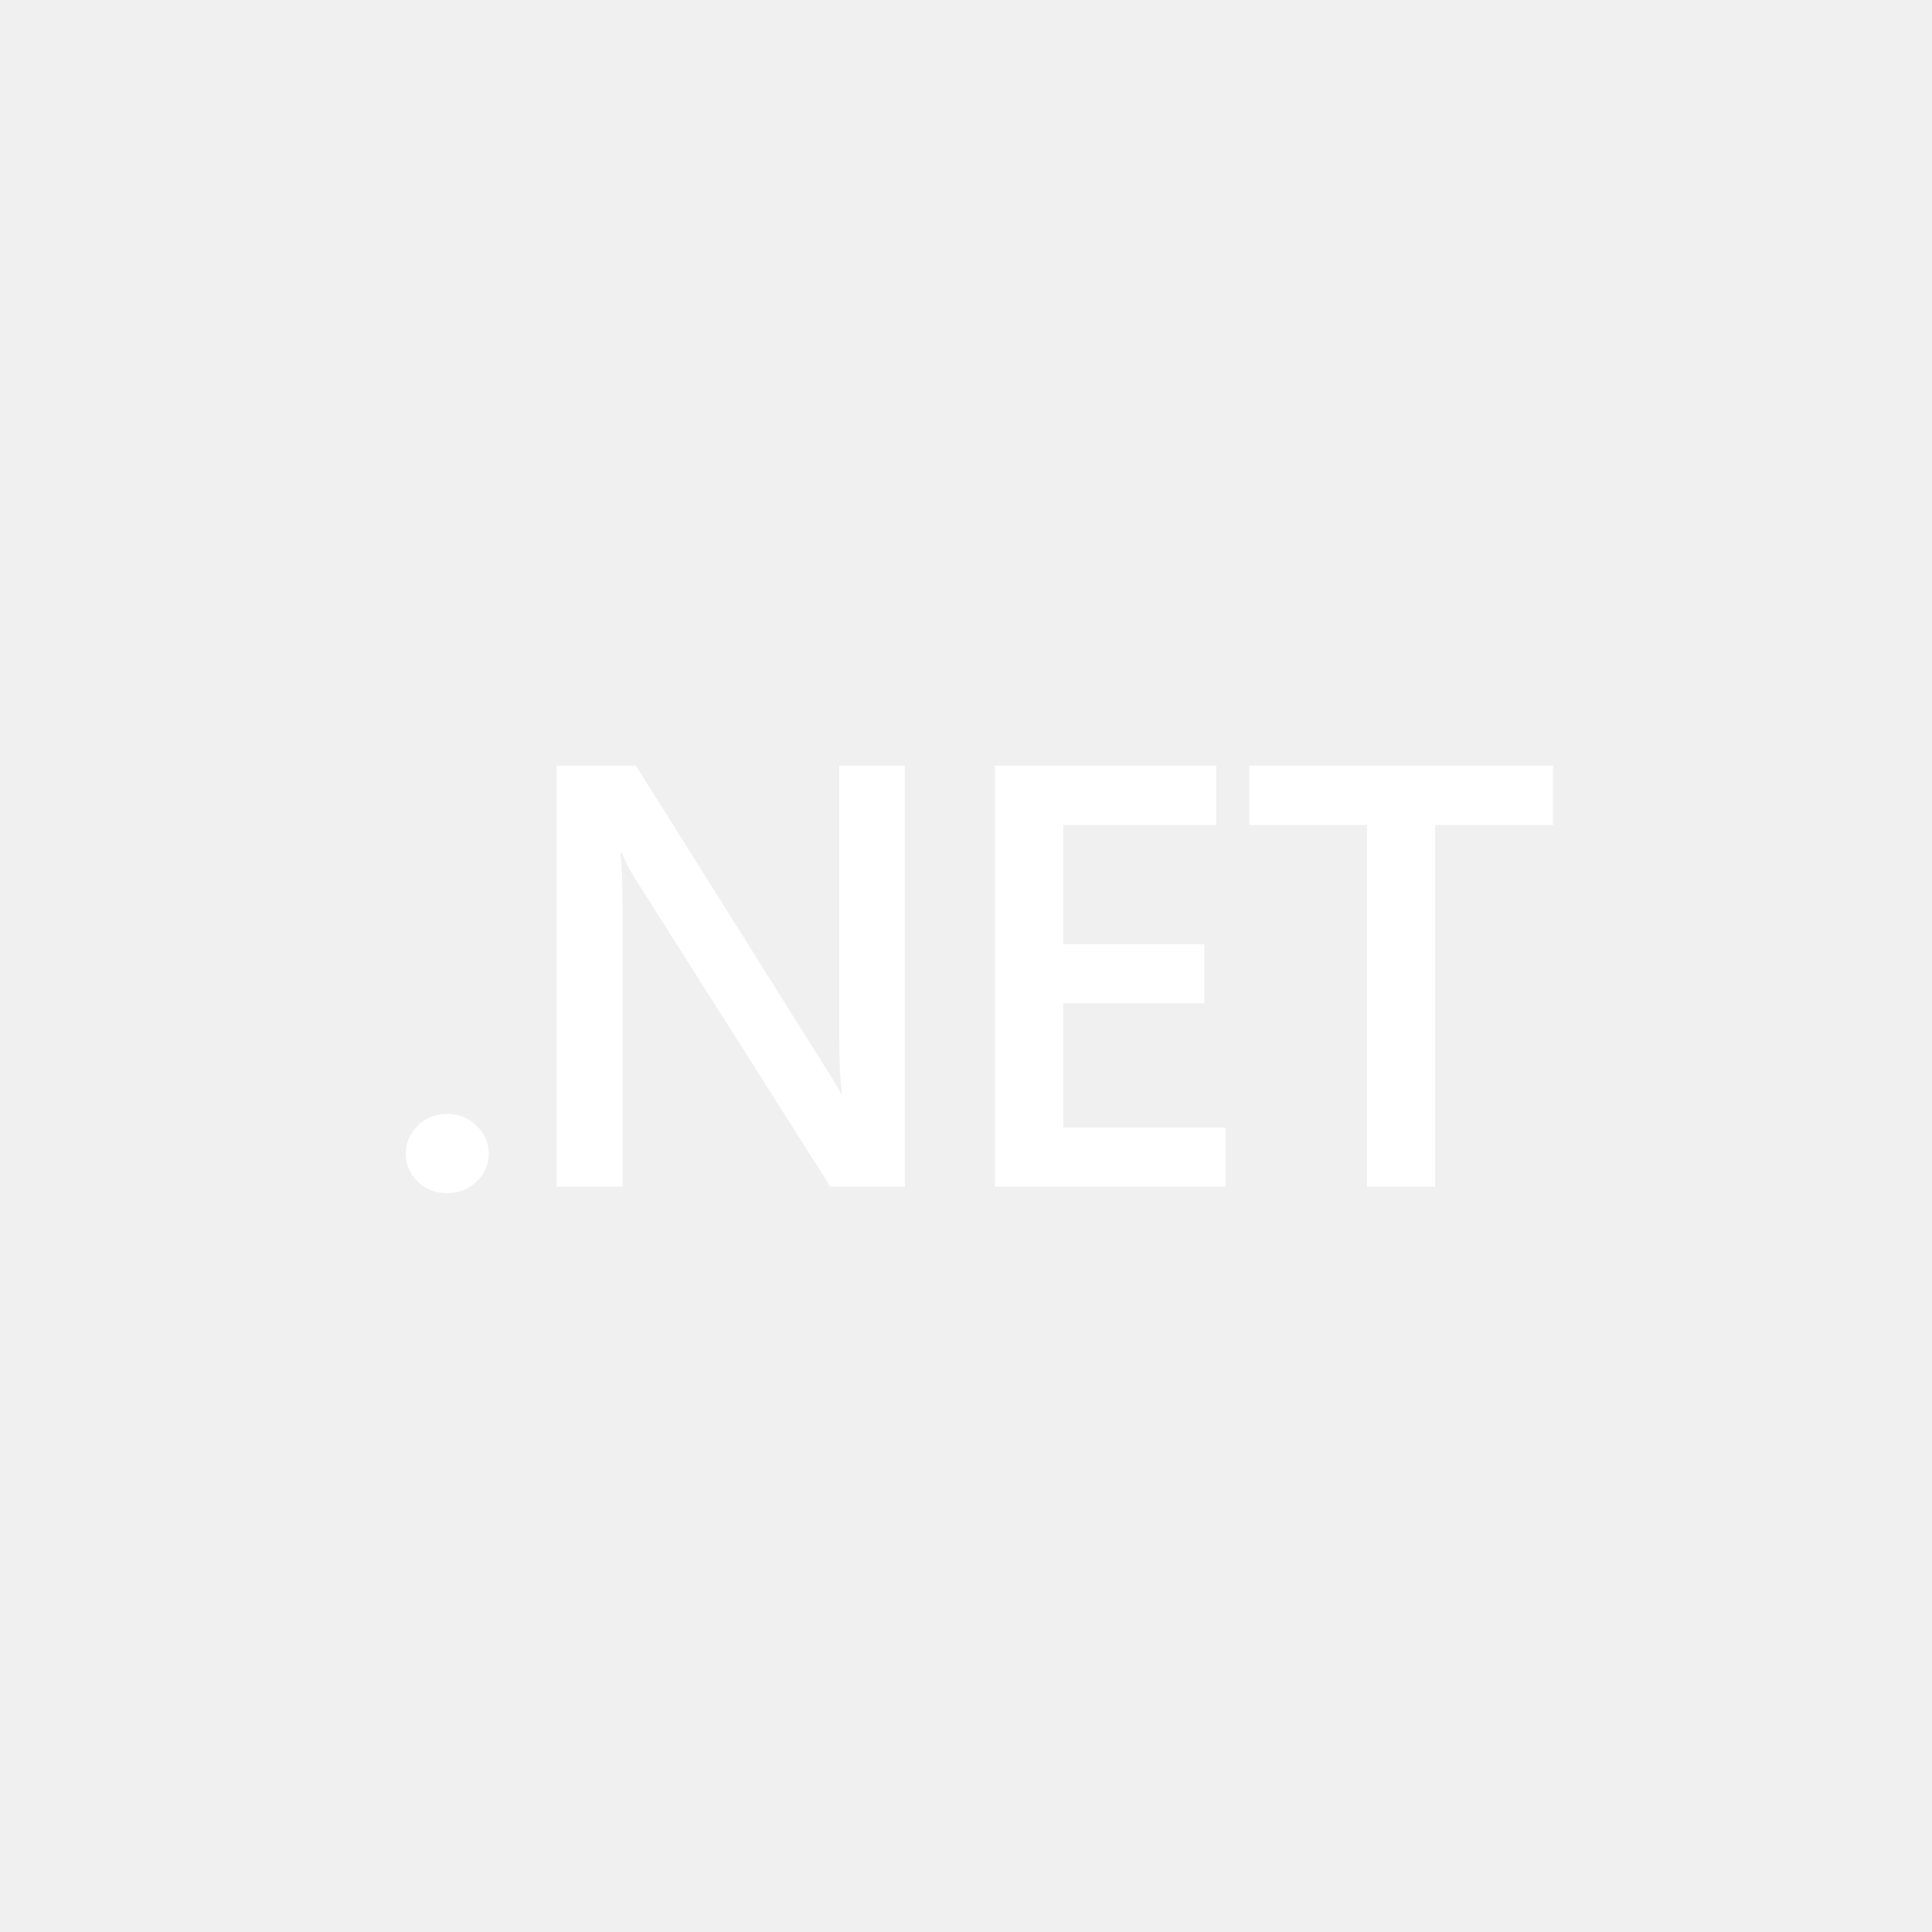
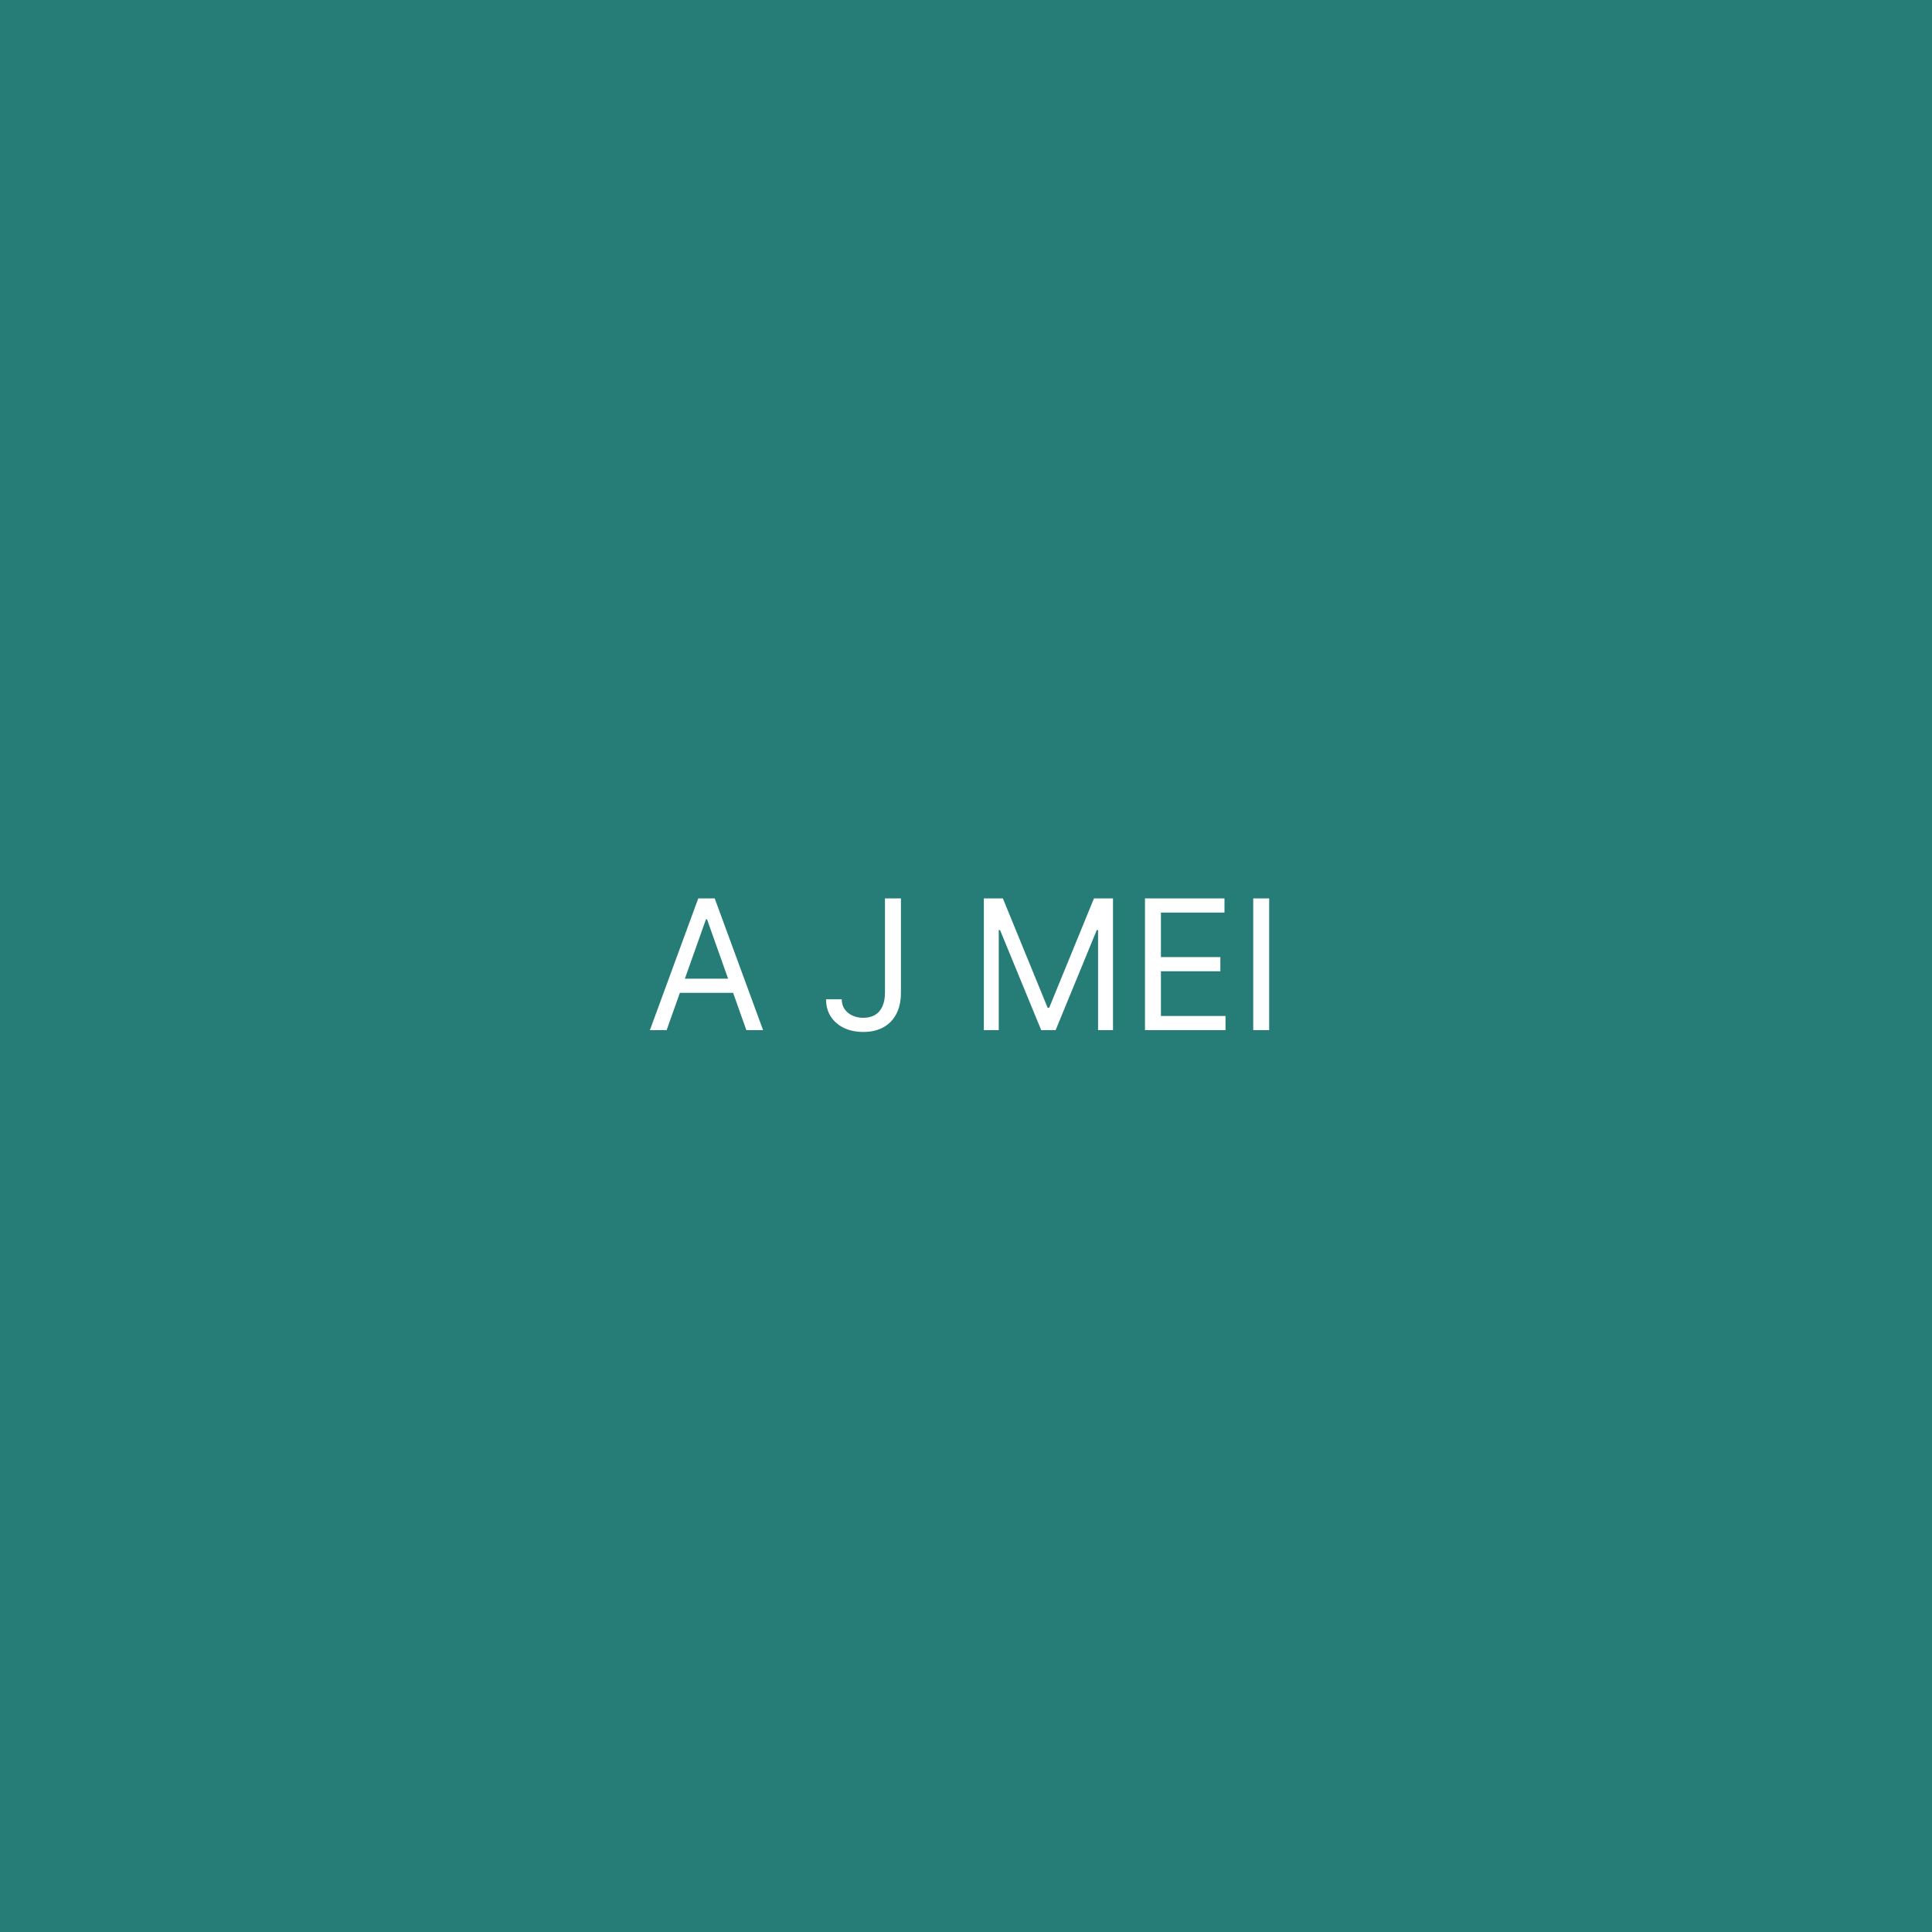
- <svg xmlns="http://www.w3.org/2000/svg" width="456" height="456" viewBox="0 0 456 456" version="1.1" xml:space="preserve" style="fill-rule:evenodd;clip-rule:evenodd;stroke-linejoin:round;stroke-miterlimit:2;">
-   <path d="m 105.5,281.609 c -2.703,0 -5.001,-0.9 -6.893,-2.702 -1.892,-1.848 -2.838,-4.042 -2.838,-6.582 0,-2.587 0.946,-4.804 2.838,-6.652 1.892,-1.848 4.19,-2.772 6.893,-2.772 2.748,0 5.068,0.924 6.96,2.772 1.937,1.848 2.906,4.064 2.906,6.652 0,2.54 -0.968,4.734 -2.906,6.582 -1.892,1.802 -4.212,2.702 -6.96,2.702 z" style="fill:#ffffff;fill-rule:nonzero;stroke-width:0.838" />
-   <path d="M 213.561,280.084 H 195.99 L 149.7,207.054 c -1.171,-1.848 -2.14,-3.765 -2.906,-5.751 h -0.406 c 0.361,2.125 0.541,6.675 0.541,13.65 v 65.132 h -15.543 v -99.36 h 18.719 l 44.737,71.298 c 1.892,2.957 3.109,4.989 3.649,6.098 h 0.27 c -0.45,-2.632 -0.676,-7.09 -0.676,-13.373 v -64.023 h 15.476 z" style="fill:#ffffff;fill-rule:nonzero;stroke-width:0.838" />
-   <path d="m 289.251,280.084 h -54.401 v -99.36 h 52.238 v 13.997 h -36.154 v 28.131 h 33.316 v 13.927 h -33.316 v 29.378 h 38.316 z" style="fill:#ffffff;fill-rule:nonzero;stroke-width:0.838" />
-   <path d="M 366.565,194.721 H 338.722 v 85.363 h -16.084 v -85.363 h -27.775 v -13.997 h 71.701 z" style="fill:#ffffff;fill-rule:nonzero;stroke-width:0.838" />
+ <svg xmlns="http://www.w3.org/2000/svg" width="512" height="512" viewBox="0 0 512 512" fill="none">
+   <g clip-path="url(#clip0_1_6)">
+     <path d="M512 0H0V512H512V0Z" fill="#267C77" />
+     <path d="M176.659 273H172.227L185.045 238.091H189.409L202.227 273H197.795L187.364 243.614H187.091L176.659 273ZM178.295 259.364H196.159V263.114H178.295V259.364ZM234.528 238.091H238.756V263.045C238.756 265.273 238.347 267.165 237.528 268.722C236.71 270.278 235.557 271.46 234.068 272.267C232.58 273.074 230.824 273.477 228.801 273.477C226.892 273.477 225.193 273.131 223.705 272.438C222.216 271.733 221.045 270.733 220.193 269.438C219.341 268.142 218.915 266.602 218.915 264.818H223.074C223.074 265.807 223.318 266.67 223.807 267.409C224.307 268.136 224.989 268.705 225.852 269.114C226.716 269.523 227.699 269.727 228.801 269.727C230.017 269.727 231.051 269.472 231.903 268.96C232.756 268.449 233.403 267.699 233.847 266.71C234.301 265.71 234.528 264.489 234.528 263.045V238.091ZM260.727 238.091H265.773L277.636 267.068H278.045L289.909 238.091H294.955V273H291V246.477H290.659L279.75 273H275.932L265.023 246.477H264.682V273H260.727V238.091ZM303.43 273V238.091H324.499V241.841H307.658V253.636H323.408V257.386H307.658V269.25H324.771V273H303.43ZM336.345 238.091V273H332.118V238.091H336.345Z" fill="white" />
+   </g>
+   <defs>
+     <clipPath id="clip0_1_6">
+       <rect width="512" height="512" fill="white" />
+     </clipPath>
+   </defs>
</svg>
